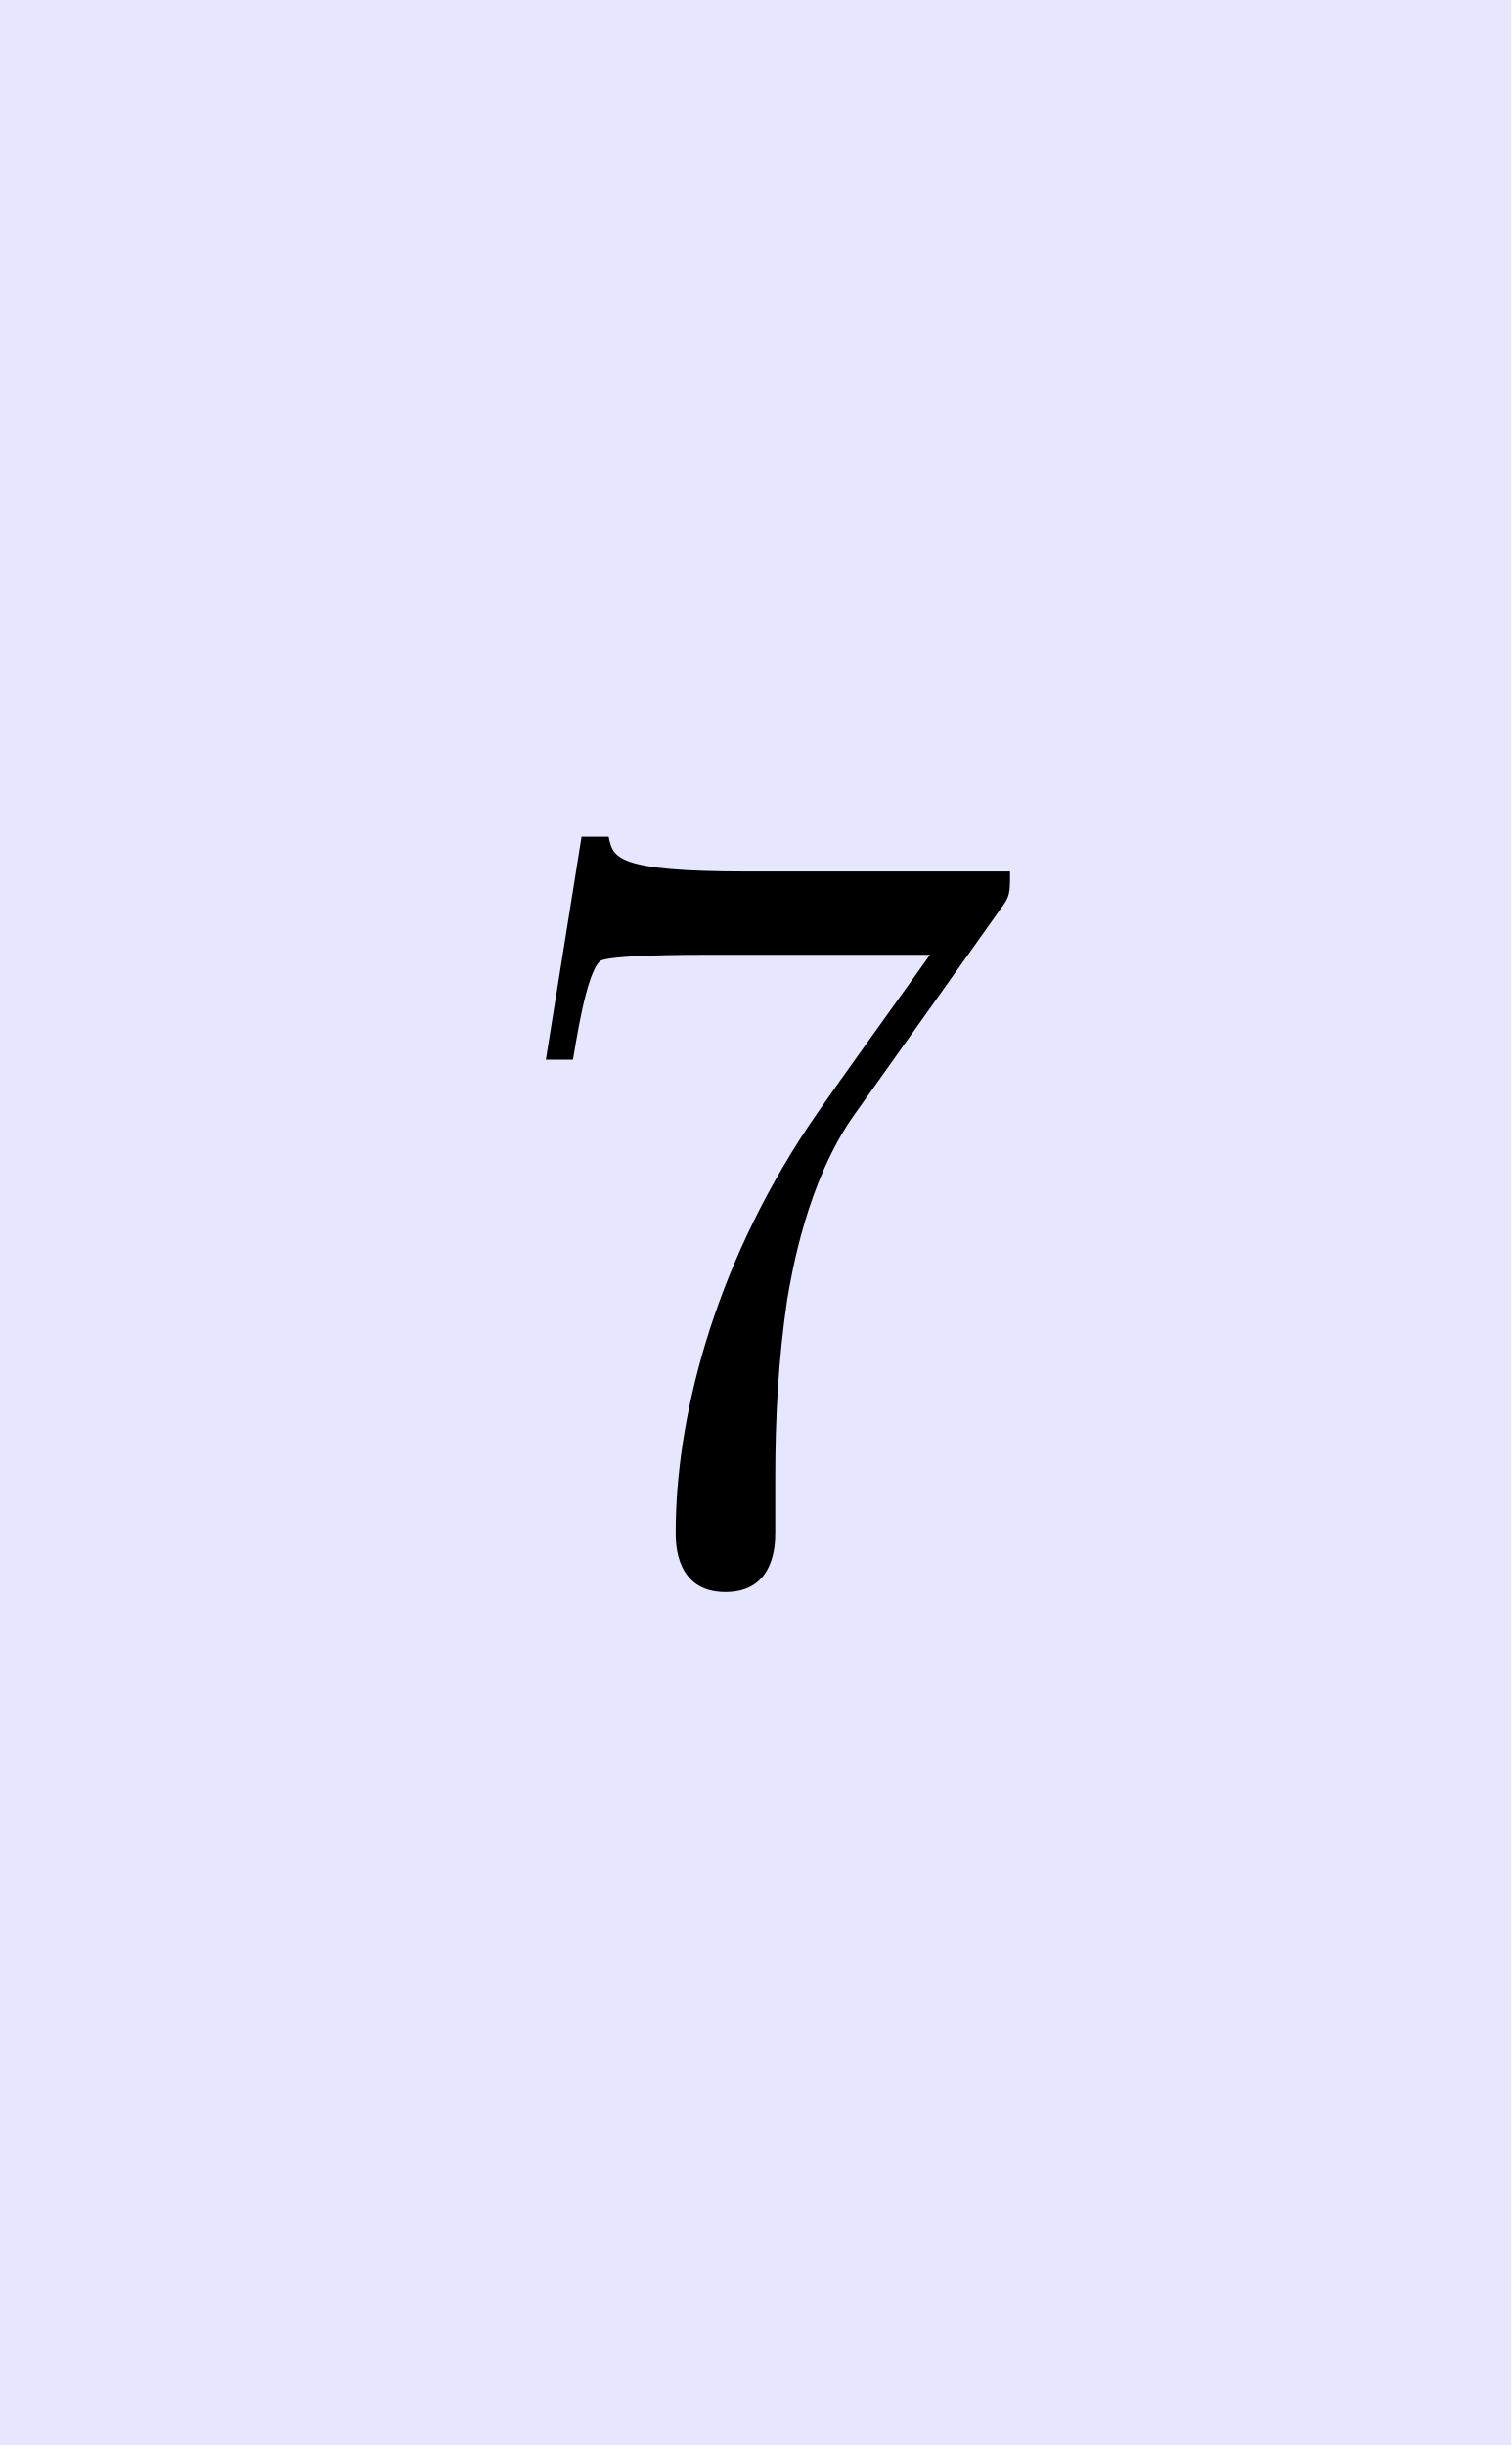
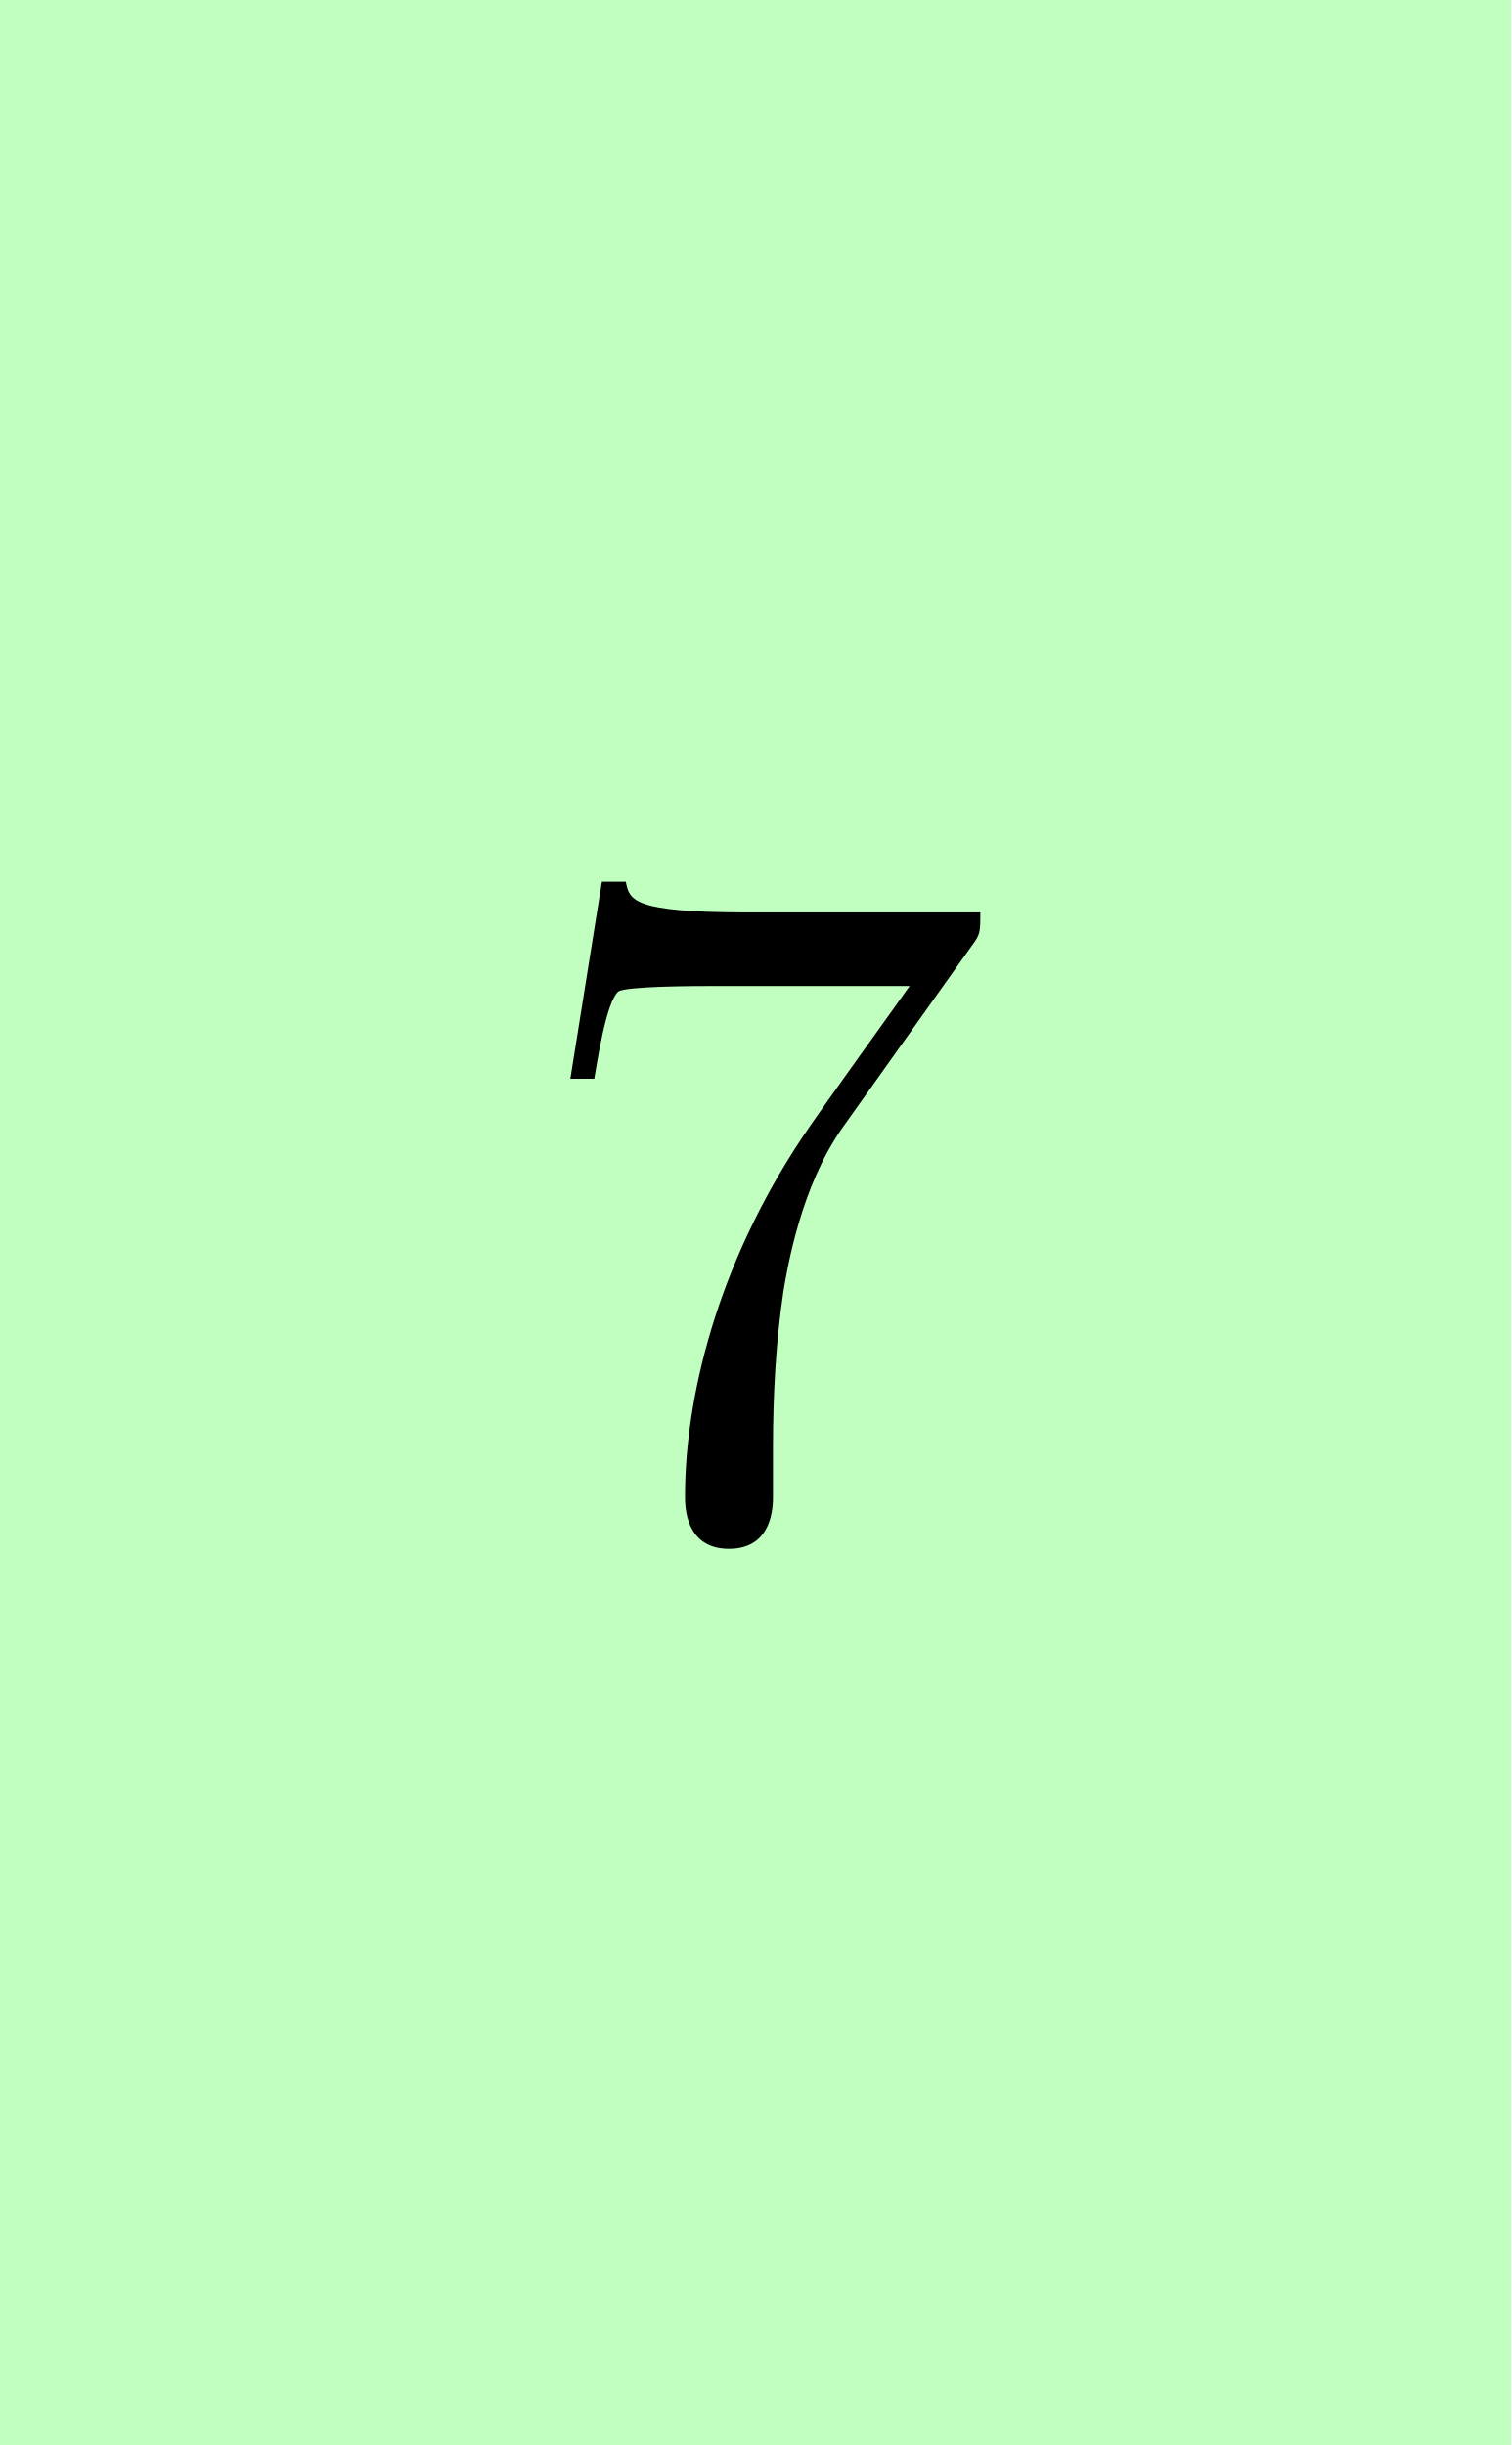
- <svg xmlns="http://www.w3.org/2000/svg" xmlns:xlink="http://www.w3.org/1999/xlink" version="1.1" width="30.472pt" height="49.305pt" viewBox="56.409 103.164 30.472 49.305">
+ <svg xmlns="http://www.w3.org/2000/svg" xmlns:xlink="http://www.w3.org/1999/xlink" version="1.1" width="34.5pt" height="55.822pt" viewBox="56.409 109.68 34.5 55.822">
  <defs>
    <path id="g0-55" d="M5.193-6.644C5.291-6.775 5.291-6.796 5.291-7.025H2.64C1.309-7.025 1.287-7.167 1.244-7.375H.971L.611-5.127H.884C.916-5.302 1.015-5.989 1.156-6.12C1.233-6.185 2.084-6.185 2.225-6.185H4.484C4.364-6.011 3.502-4.822 3.262-4.462C2.28-2.989 1.92-1.473 1.92-.36C1.92-.251 1.92 .24 2.422 .24S2.924-.251 2.924-.36V-.916C2.924-1.516 2.956-2.116 3.044-2.705C3.087-2.956 3.24-3.895 3.72-4.571L5.193-6.644Z" />
  </defs>
  <g id="page1">
-     <g transform="matrix(0.996264 0 0 0.996264 56.4094 103.164)">
-       <path d="M 0 49.49L 30.587 49.49L 30.587 0L 0 0L 0 49.49Z" fill="#0000ff" opacity="0.1" />
+     <g transform="matrix(0.996264 0 0 0.996264 56.4094 109.68)">
+       <path d="M 0 56.032L 34.629 56.032L 34.629 0L 0 0L 0 56.032Z" fill="#c0ffc0" />
    </g>
-     <g transform="matrix(2 0 0 2 -71.6495 -127.756)">
-       <use x="68.922" y="131.272" xlink:href="#g0-55" />
+     <g transform="matrix(2 0 0 2 -73.6633 -137.532)">
+       <use x="70.936" y="141.047" xlink:href="#g0-55" />
    </g>
  </g>
</svg>
